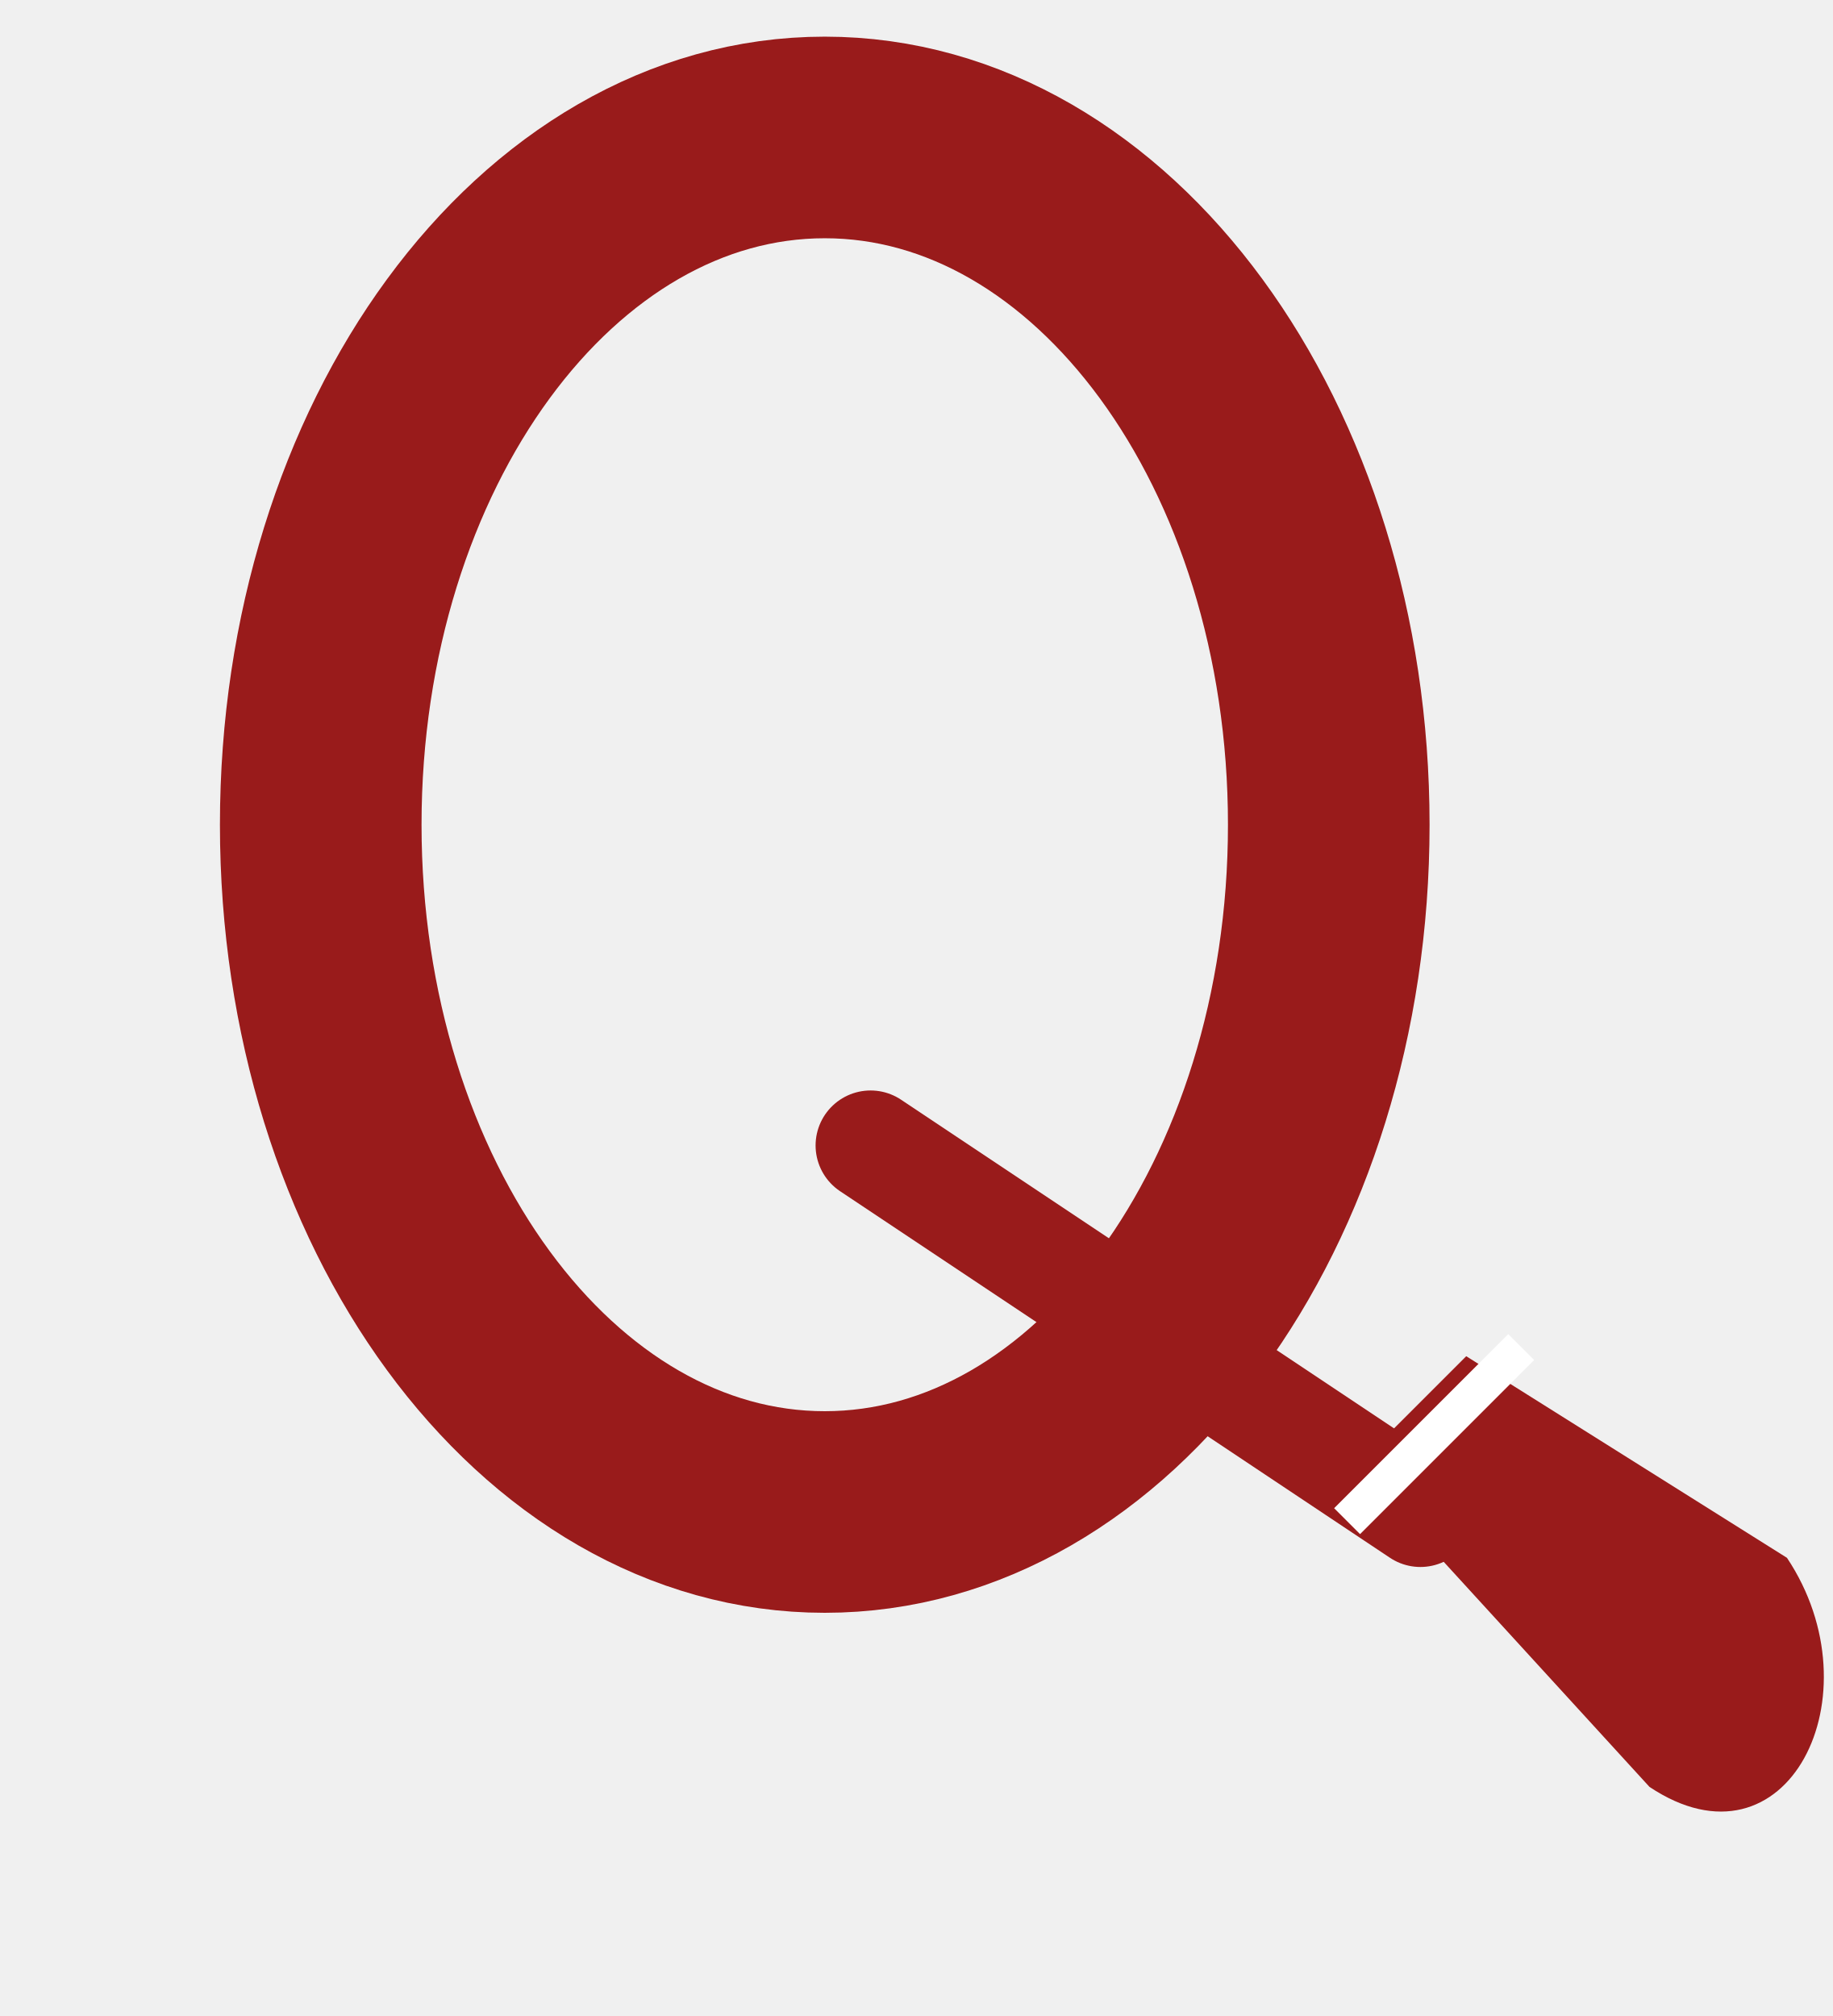
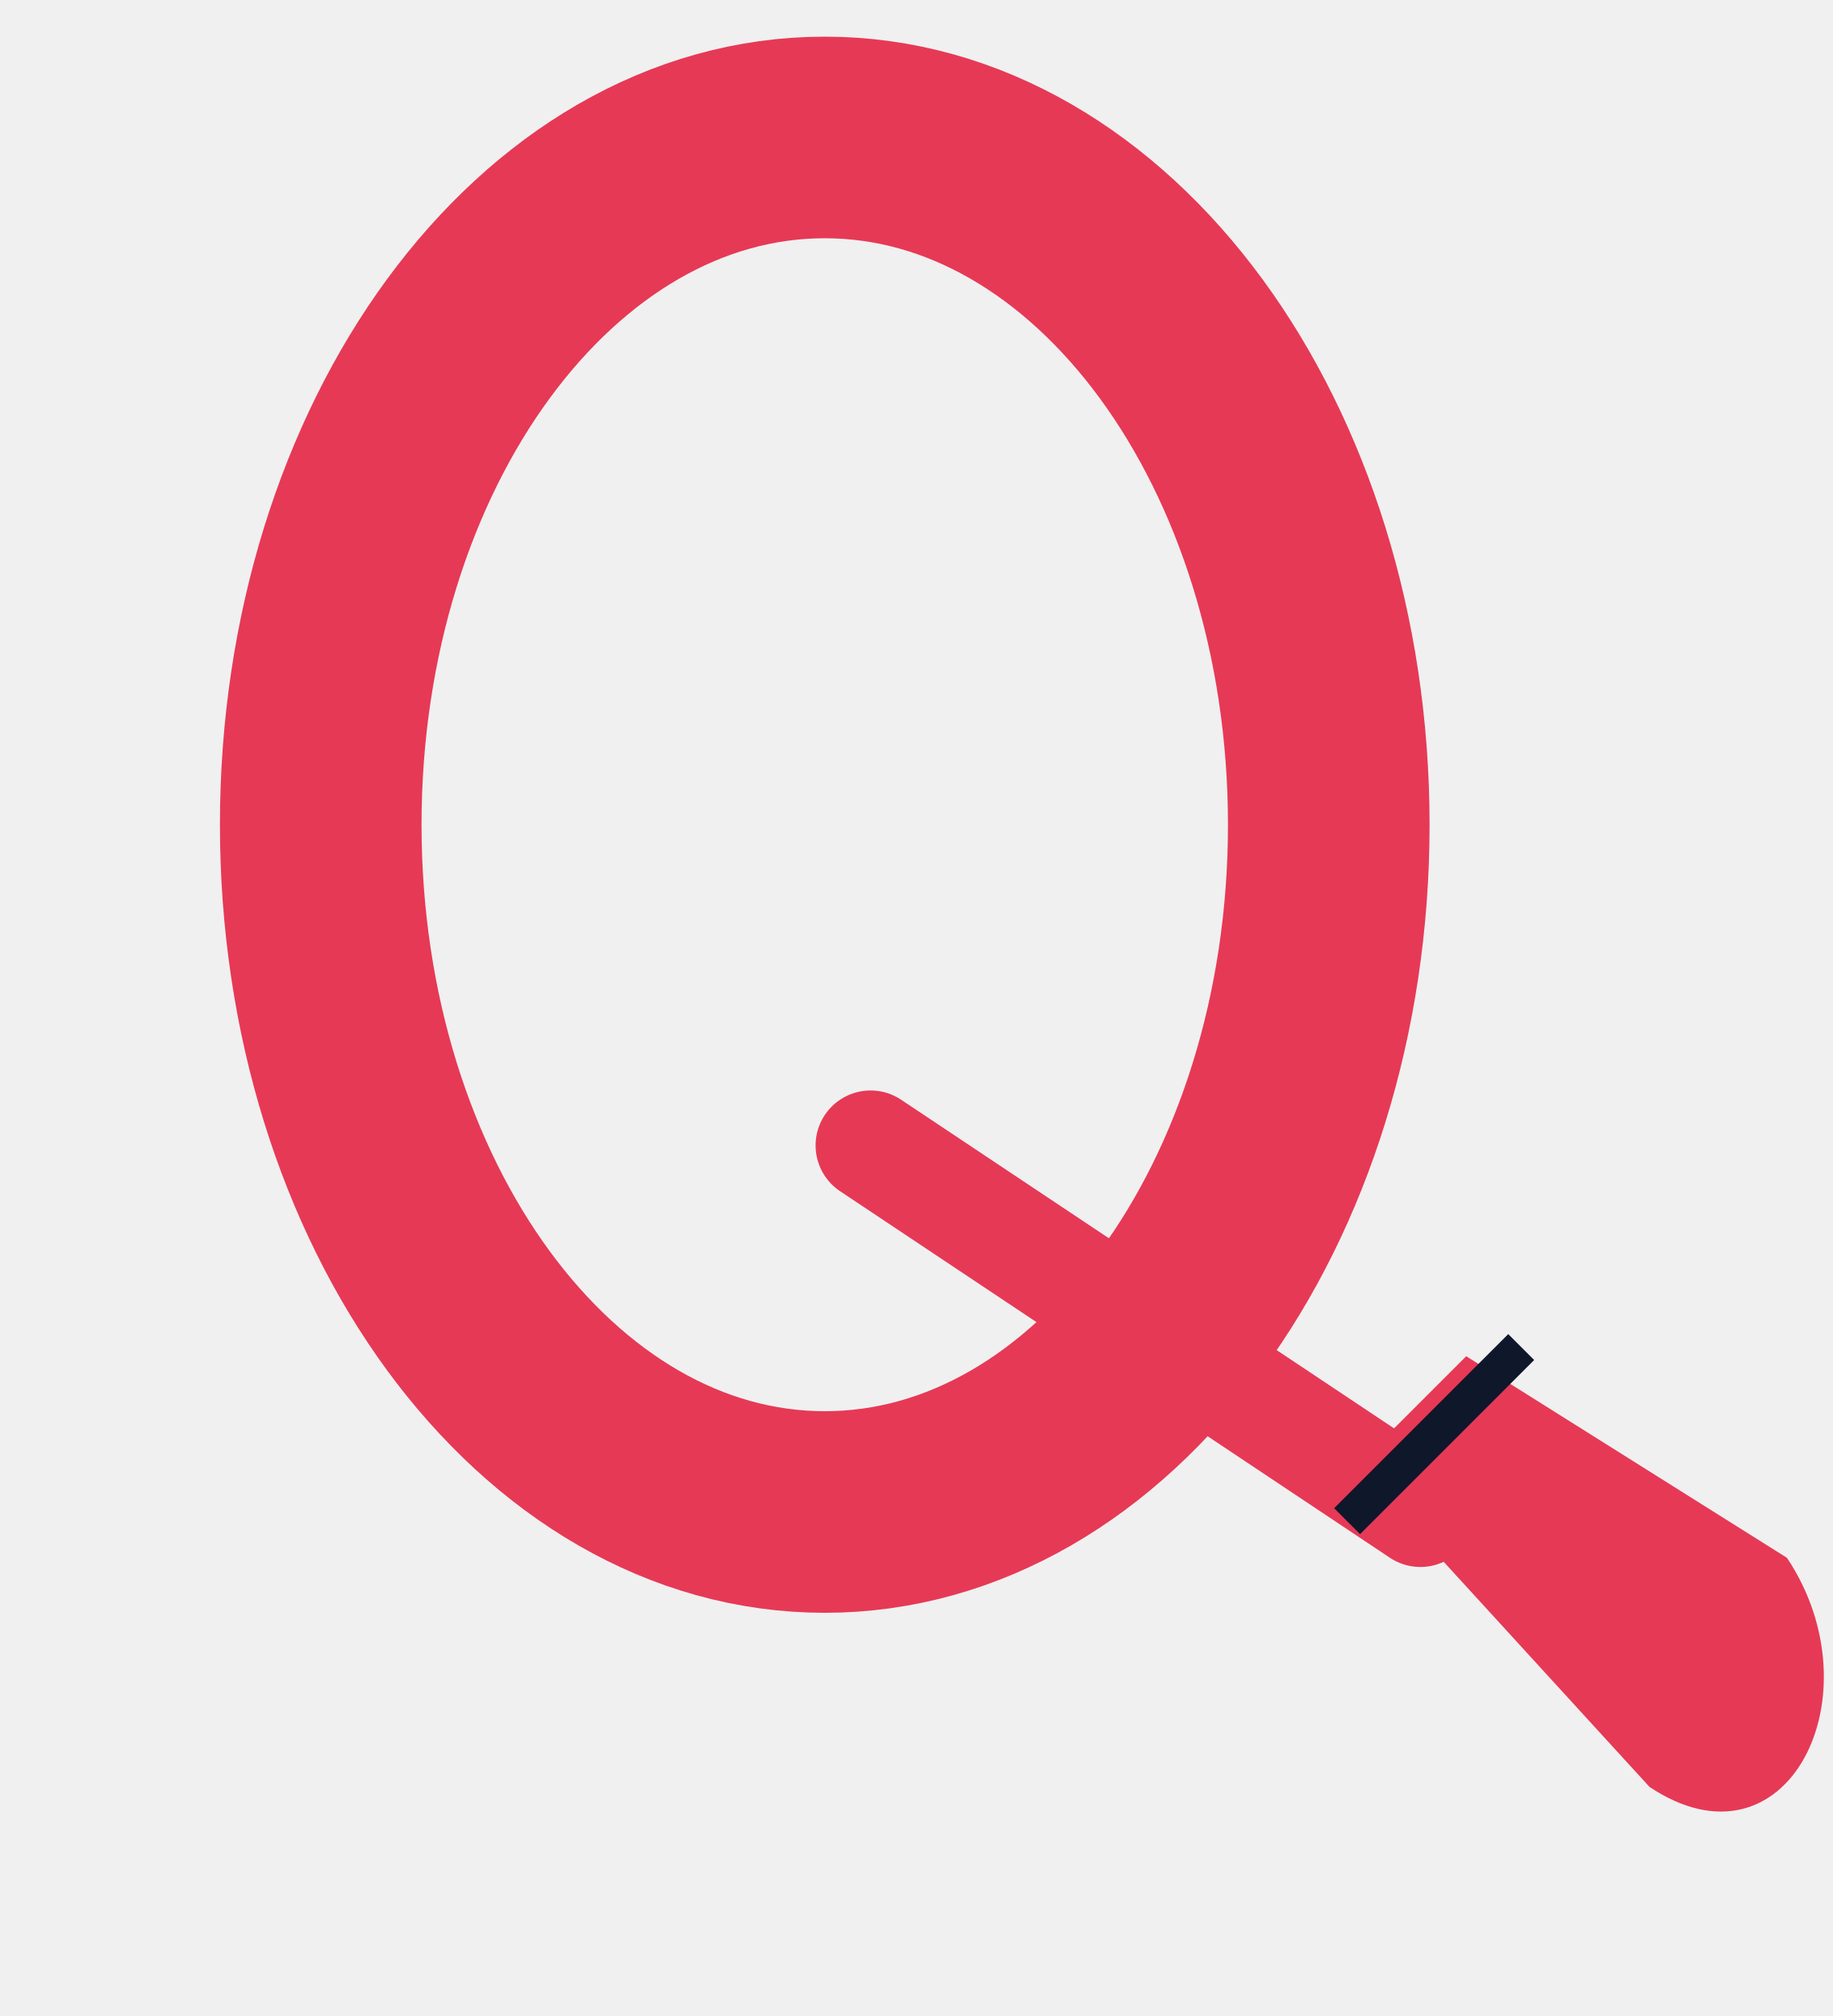
<svg xmlns="http://www.w3.org/2000/svg" viewBox="0 0 200 220" width="100%" height="100%">
-   <ellipse cx="90" cy="90" rx="55" ry="75" fill="none" stroke="#991b1b" stroke-width="22" />
-   <line x1="95" y1="125" x2="155" y2="165" stroke="#991b1b" stroke-width="12" stroke-linecap="round" />
-   <path d="M 148 160 L 180 195 C 195 205, 205 185, 195 170 L 160 148 Z" fill="#991b1b" />
-   <line x1="147" y1="166" x2="166" y2="147" stroke="white" stroke-width="4" />
+   <ellipse cx="90" cy="90" rx="55" ry="75" fill="none" stroke="#e63956" stroke-width="22" />
+   <line x1="95" y1="125" x2="155" y2="165" stroke="#e63956" stroke-width="12" stroke-linecap="round" />
+   <path d="M 148 160 L 180 195 C 195 205, 205 185, 195 170 L 160 148 Z" fill="#e63956" />
+   <line x1="147" y1="166" x2="166" y2="147" stroke="#0f172a" stroke-width="4" />
</svg>
